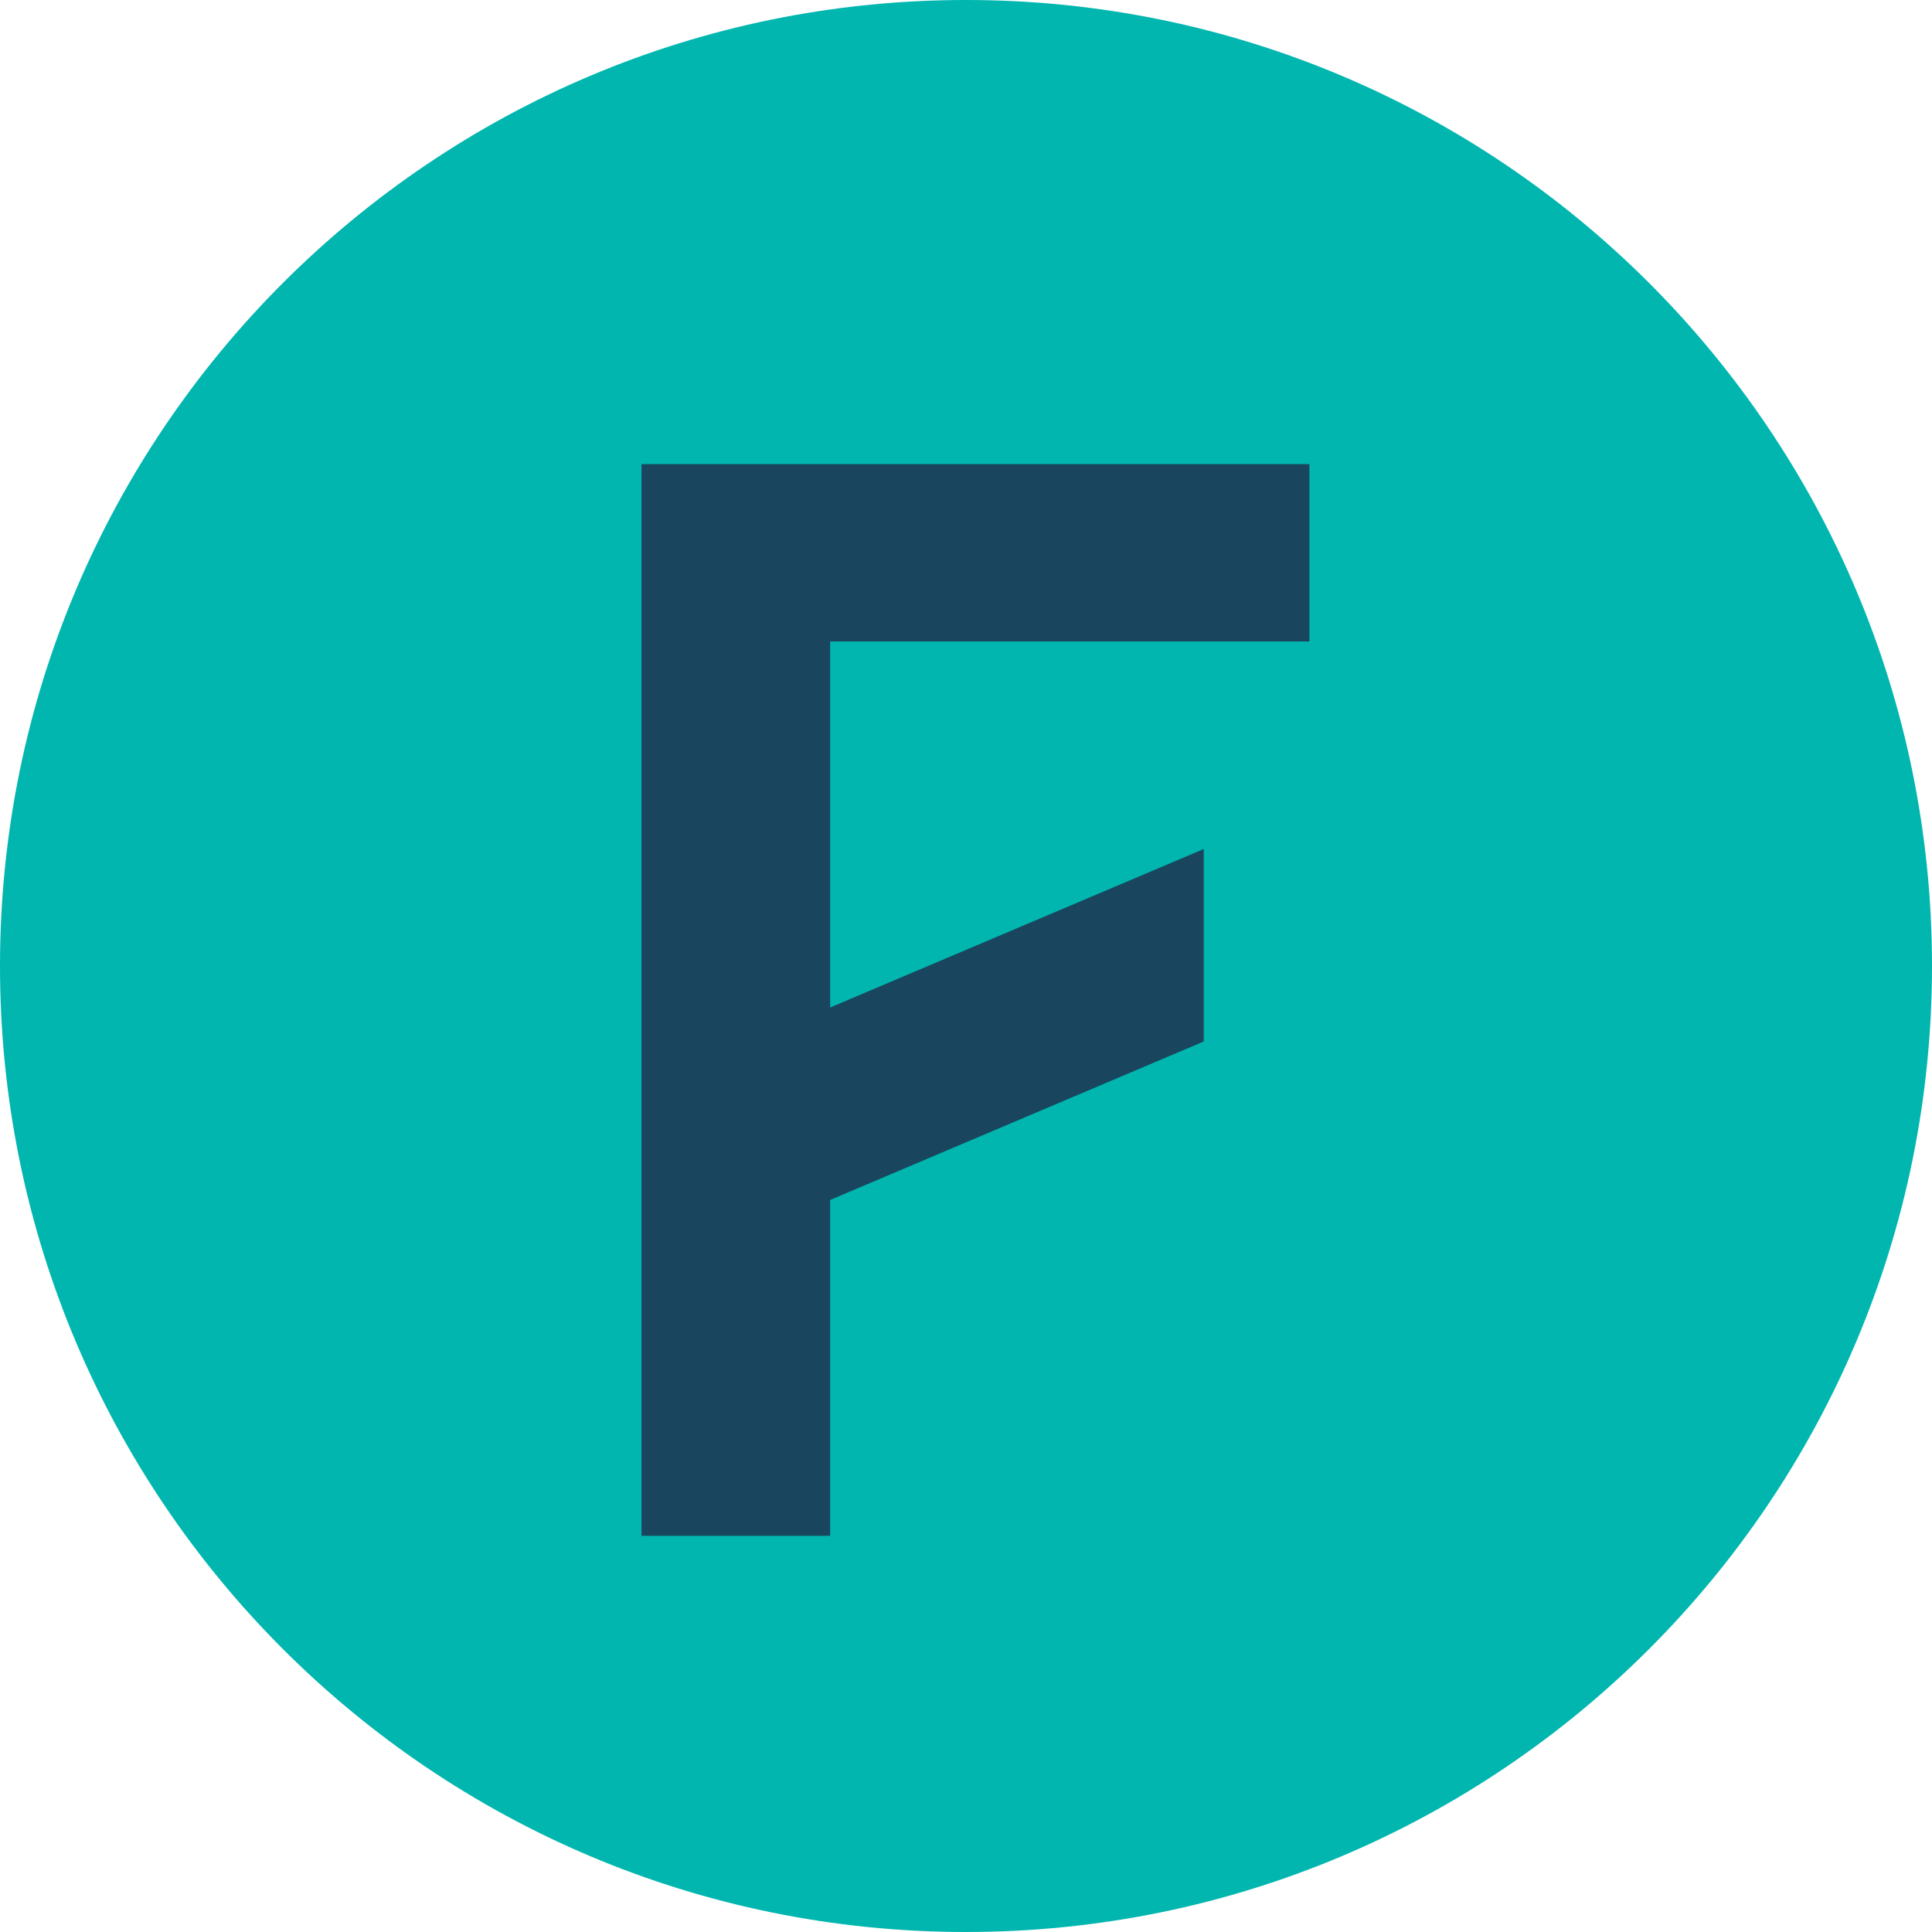
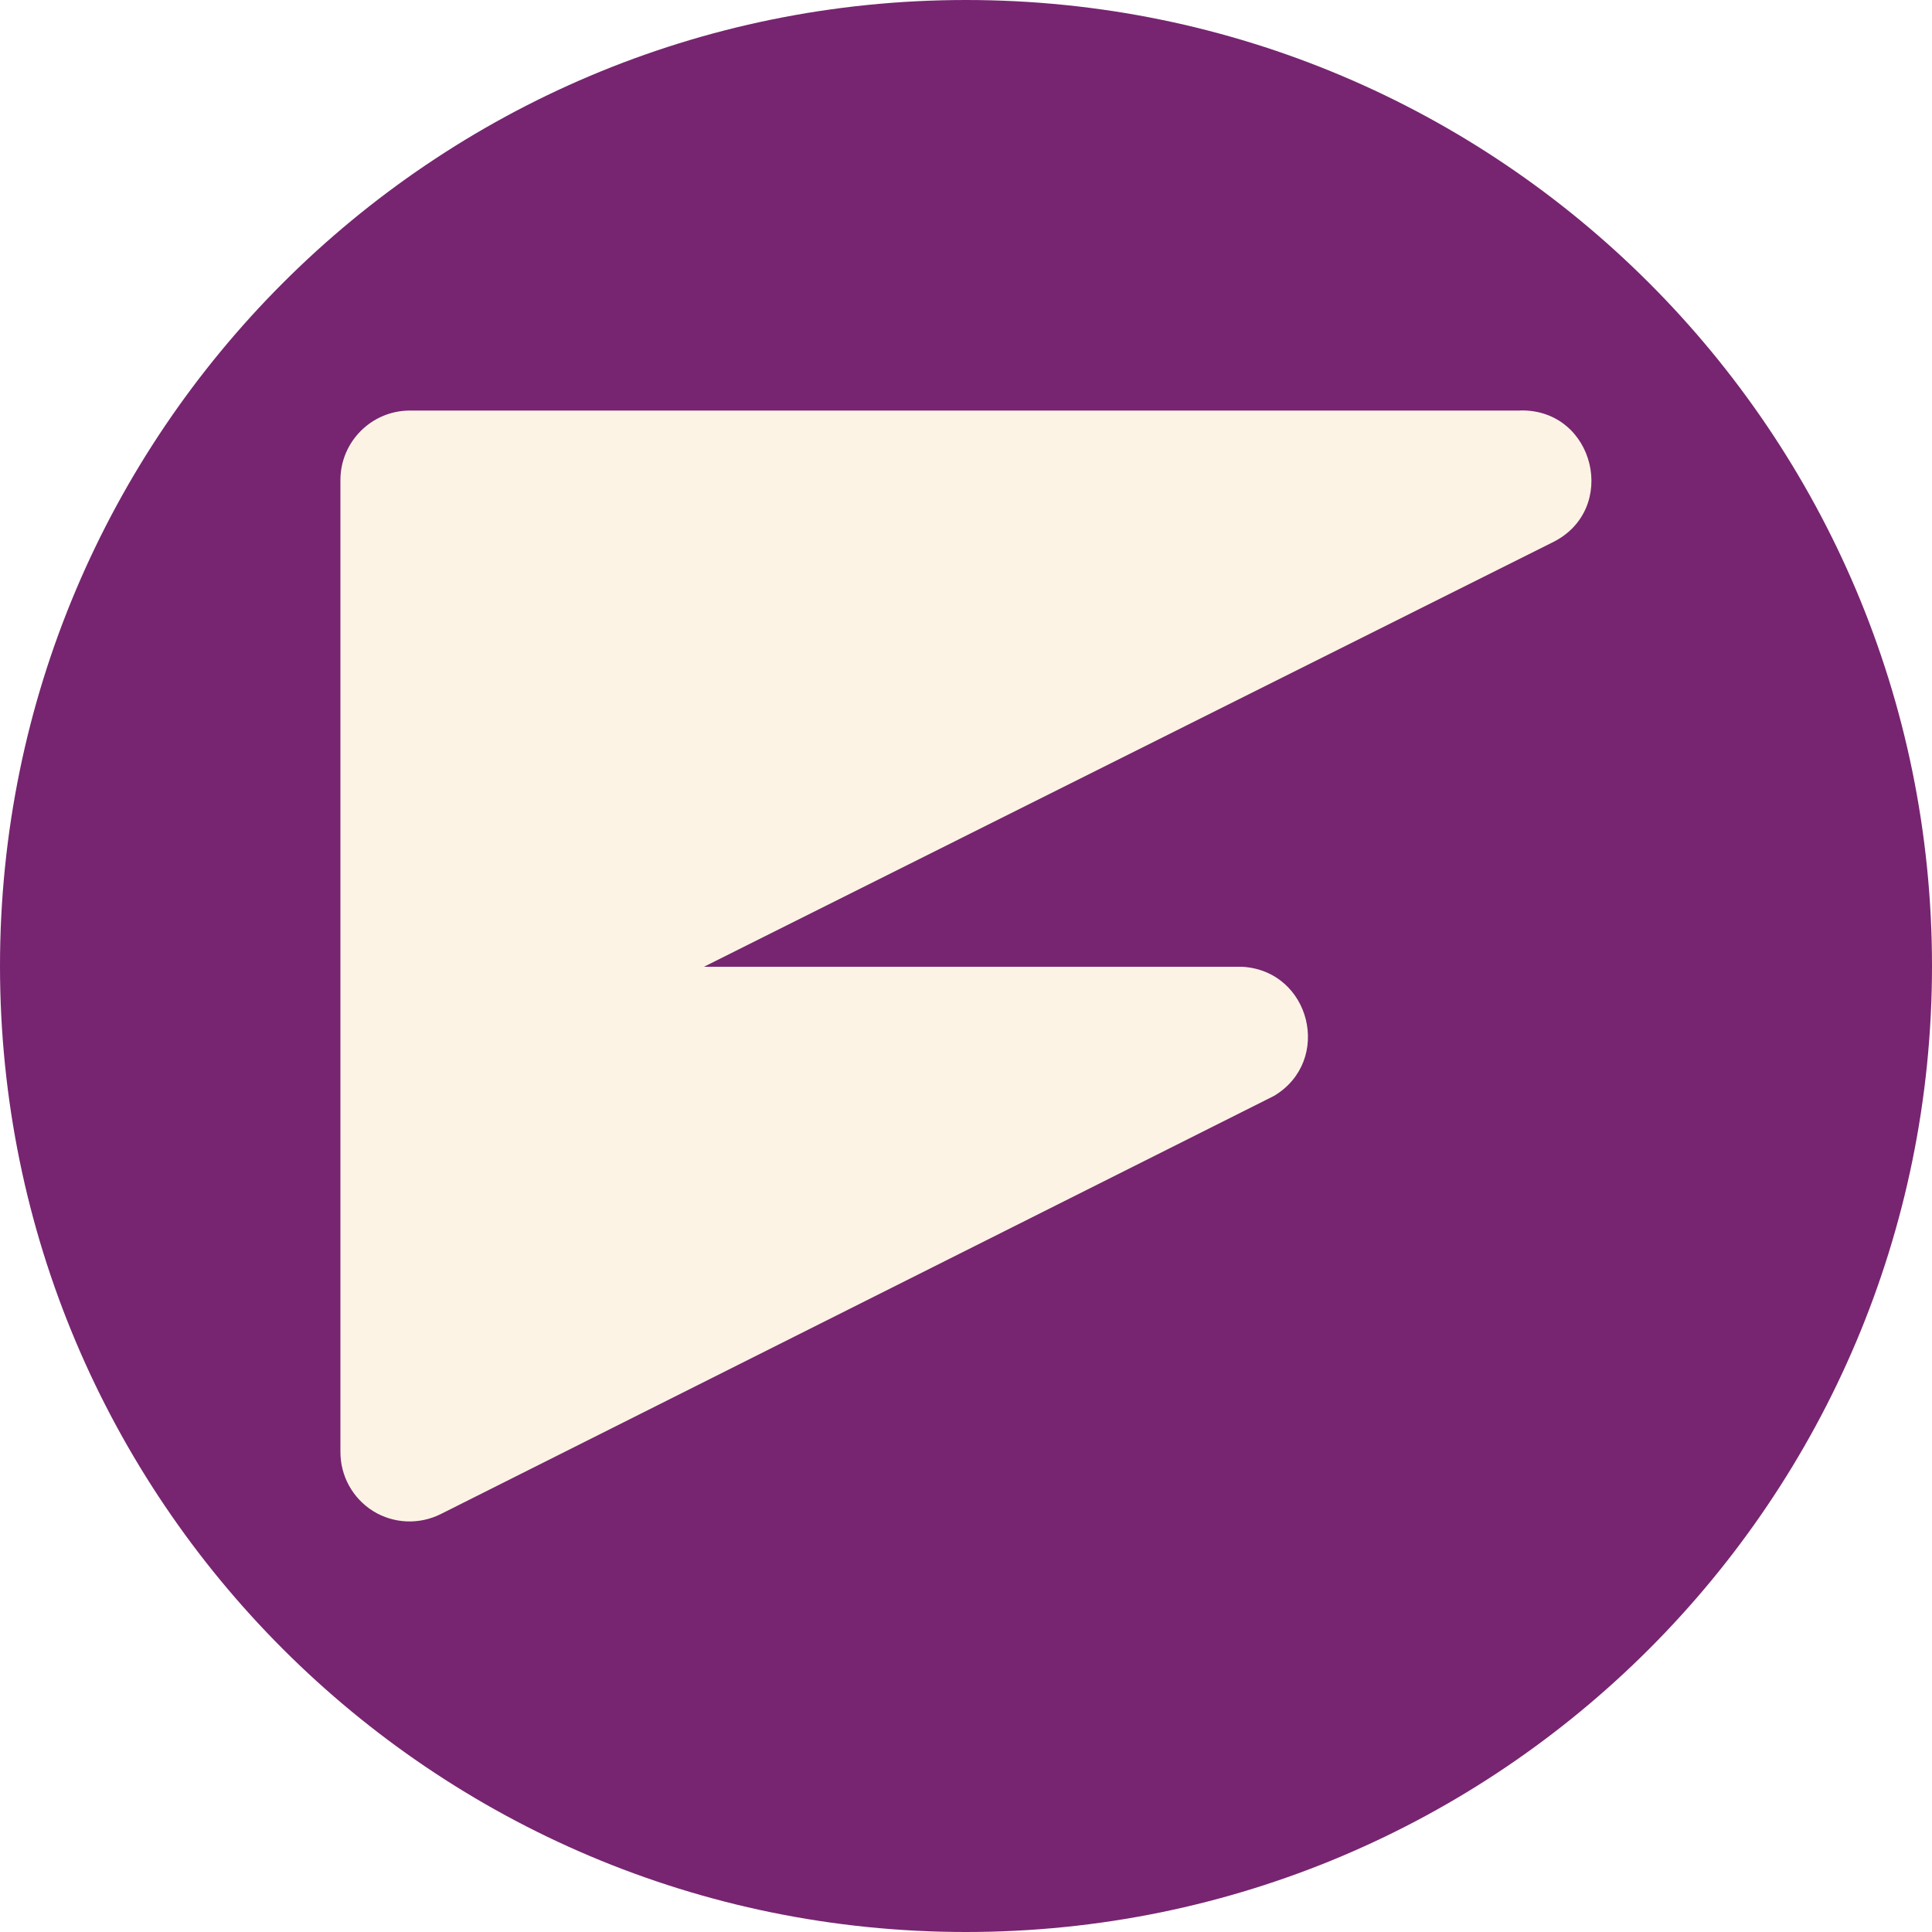
- <svg xmlns="http://www.w3.org/2000/svg" viewBox="0 0 512 512" style="background-color:#19455e">
-   <circle shape-rendering="geometricPrecision" fill="#00b6af" cx="256" cy="256" r="256" />
-   <polygon fill="#19455e" points="170 123 170 407 220 407 220 318 319 276 319 225 220 267 220 170 347 170 347 123 170 123" />
+ <svg xmlns="http://www.w3.org/2000/svg" id="Isolation_Mode" viewBox="0 0 200 200">
+   <defs>
+     <style>
+       .cls-1 {
+         fill: #772570;
+       }
+ 
+       .cls-2 {
+         fill: #fcf3e5;
+       }
+     </style>
+   </defs>
+   <circle class="cls-1" cx="100" cy="100" r="100" />
+   <path class="cls-2" d="M157.39,42.5H42.44c-3.97,0-7.2,3.22-7.2,7.2v100.56c-.02,2.51,1.26,4.84,3.39,6.17,2.12,1.31,4.76,1.42,6.99.31l86.26-43.29c6.1-3.64,3.8-12.97-3.29-13.37h-55.72l87.8-43.91c6.96-3.37,4.44-13.84-3.29-13.68h0Z" />
</svg>
